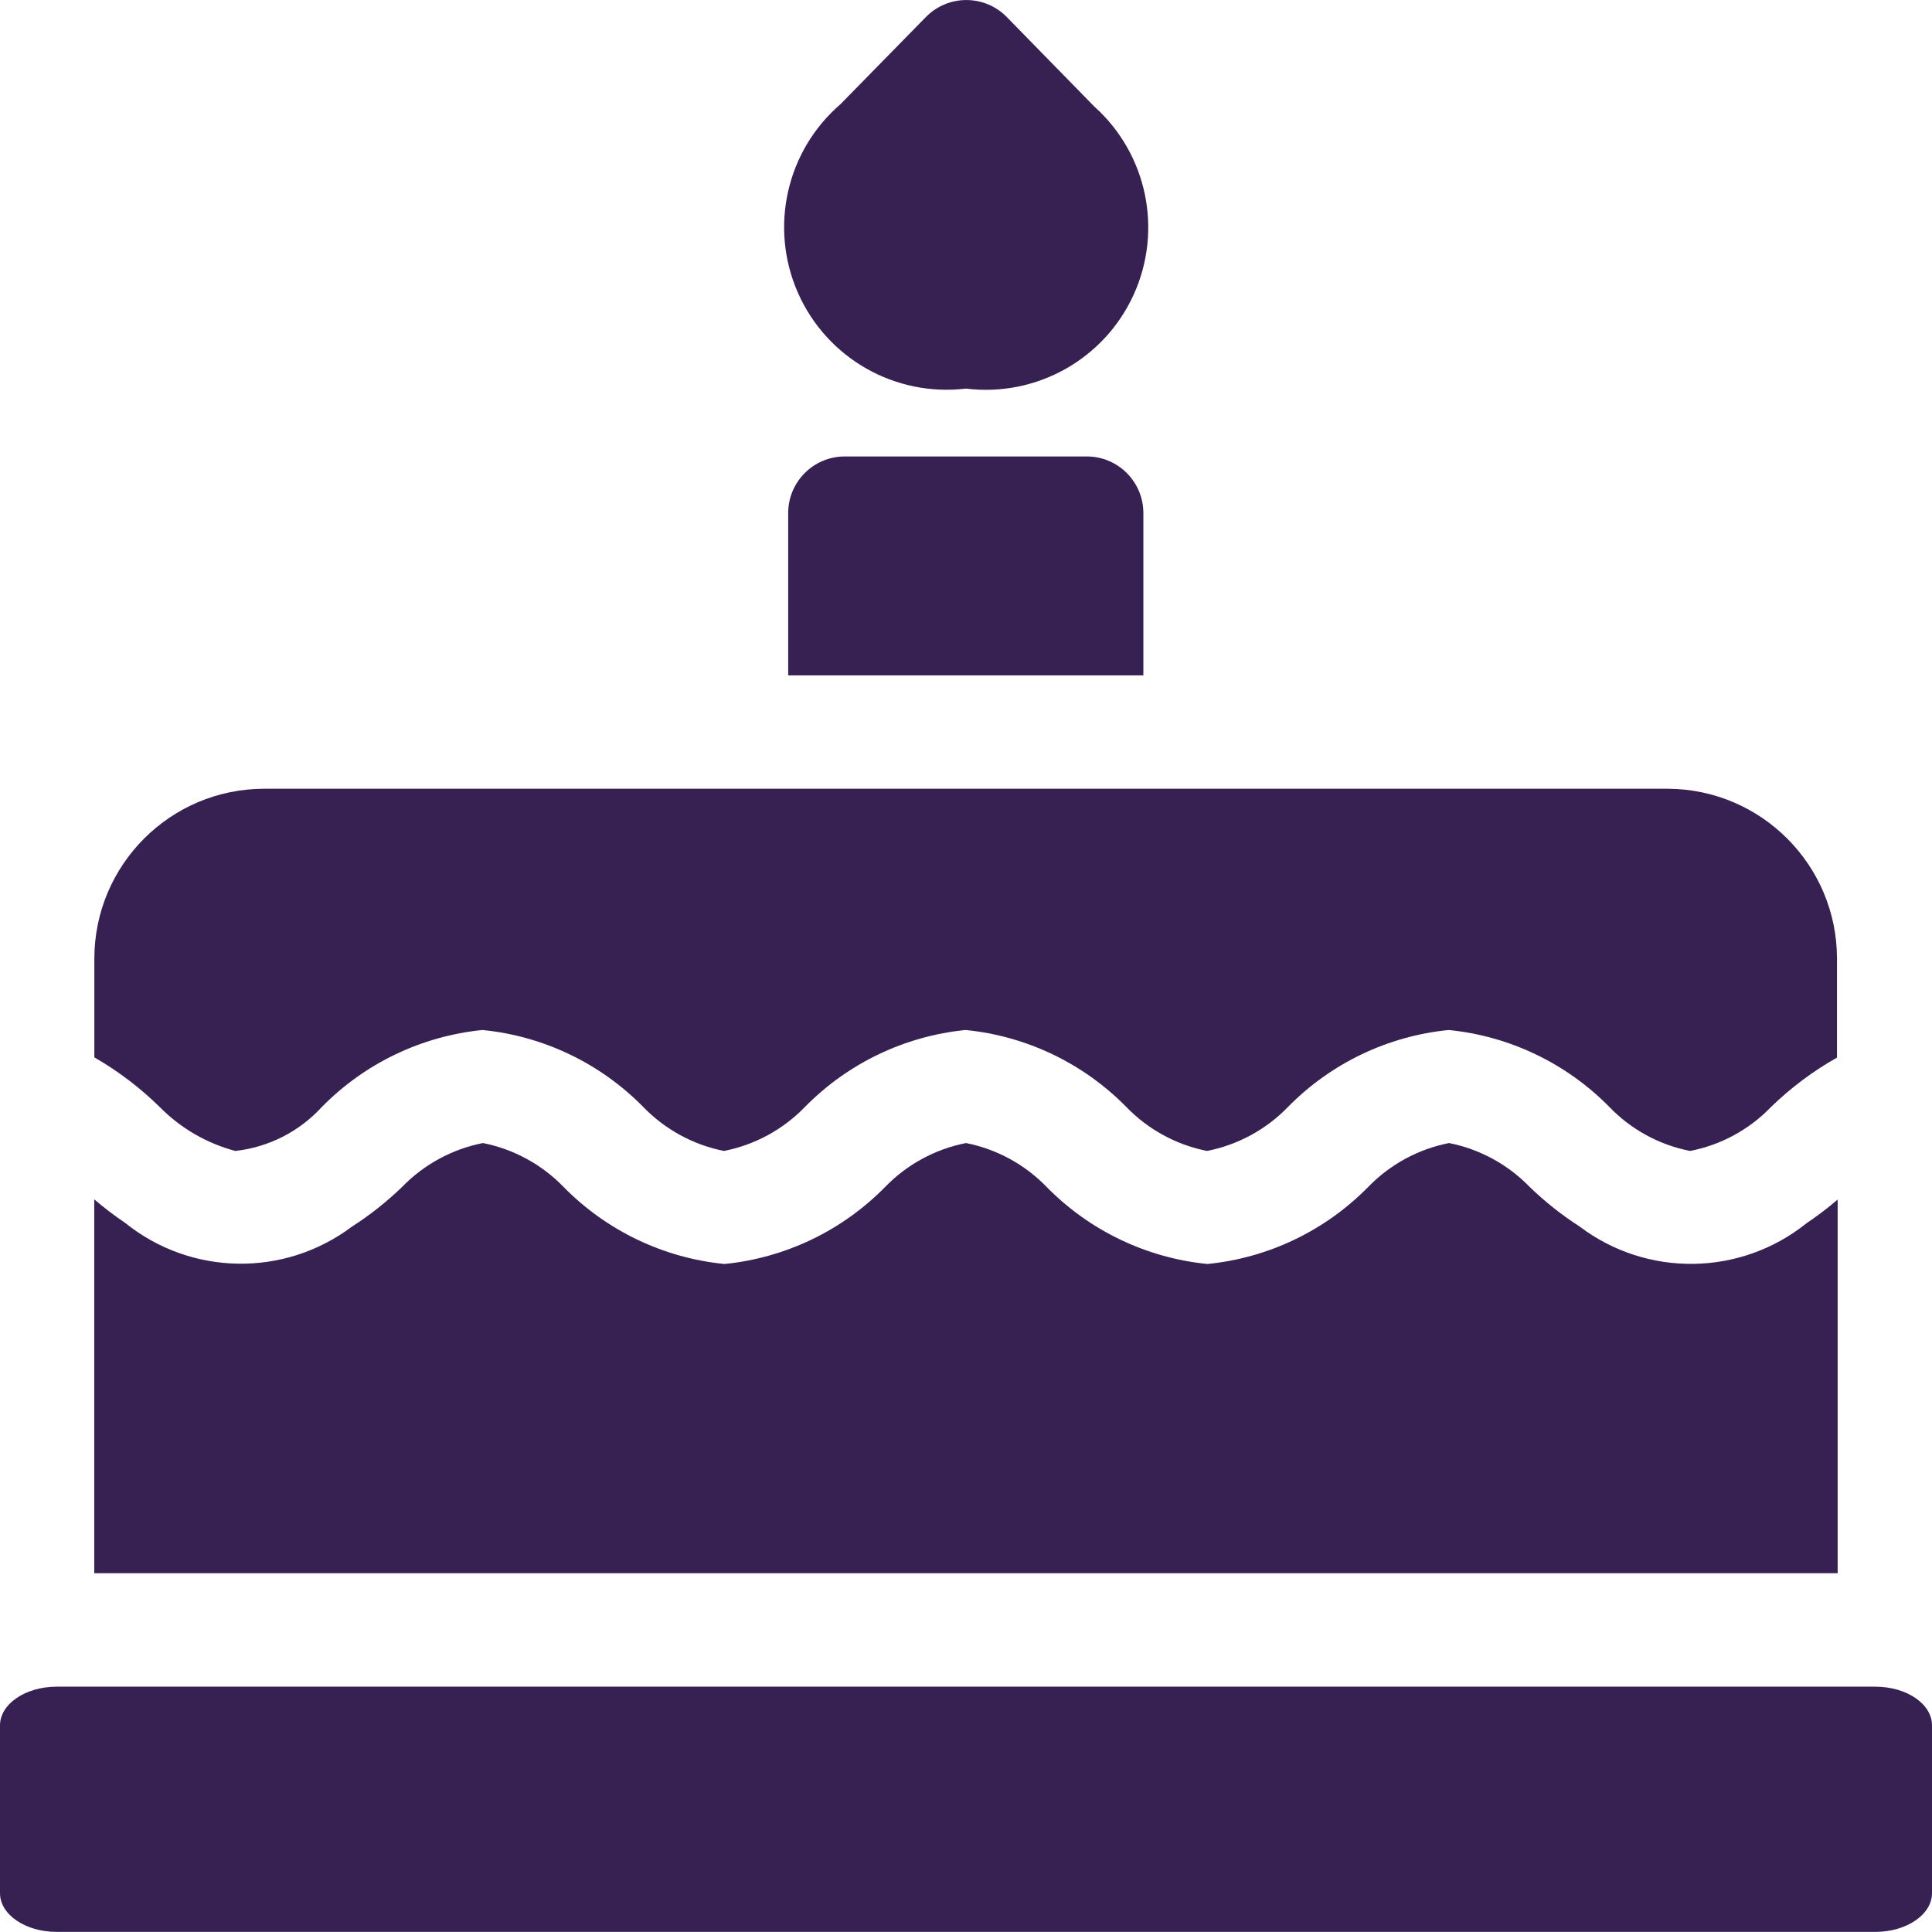
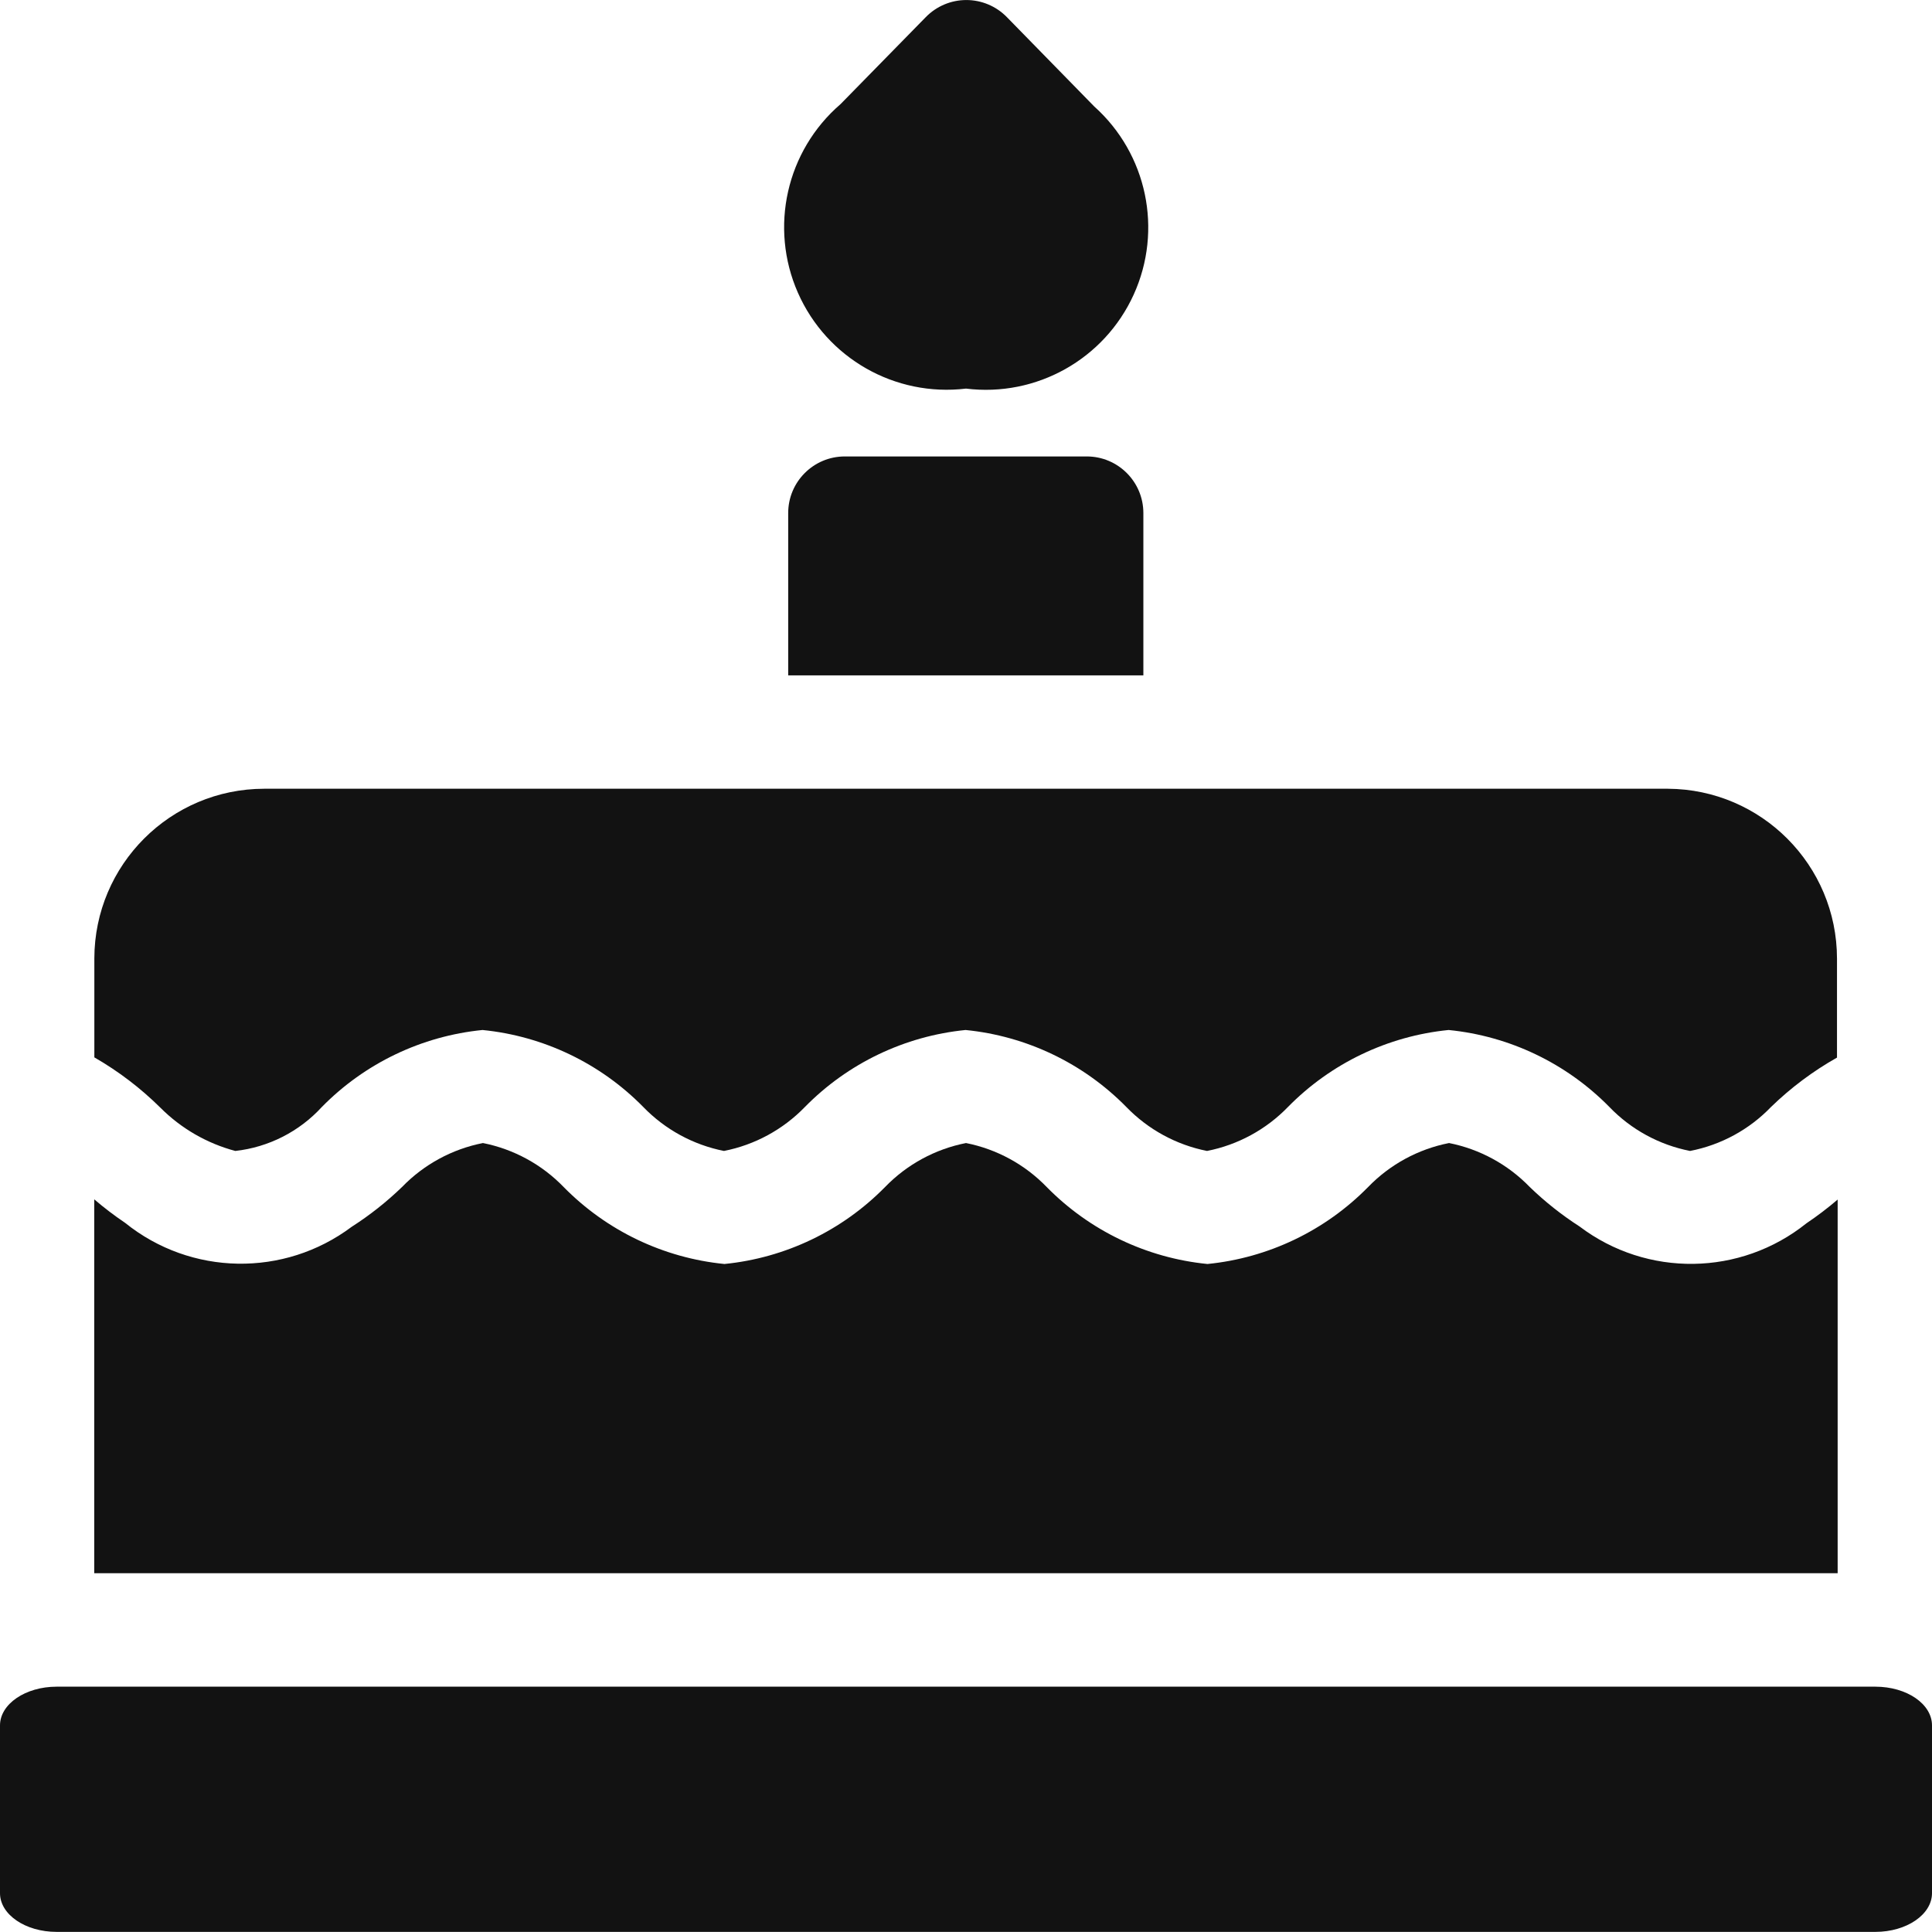
<svg xmlns="http://www.w3.org/2000/svg" id="BirthIcon" width="17.57" height="17.569" viewBox="0 0 17.57 17.569">
  <defs>
    <style>
-             .cls-1{fill:#372153}
+             .cls-1{fill:#121212;}
        </style>
  </defs>
  <path id="Path_22272" d="M209.865 3.535a1.478 1.478 0 0 1-1.141-2.587l.776-.792a.515.515 0 0 1 .736 0l.795.813a1.477 1.477 0 0 1-1.166 2.566z" class="cls-1" transform="translate(-201.08 -.001)" />
  <path id="Path_22273" d="M17.055 447H.515c-.284 0-.515.158-.515.352v1.526c0 .194.23.352.515.352h16.54c.284 0 .515-.158.515-.352v-1.526c0-.195-.23-.352-.515-.352z" class="cls-1" transform="translate(0 -431.661)" />
  <path id="Path_22274" d="M25.6 211.9a1.512 1.512 0 0 0 .682.394 1.255 1.255 0 0 0 .787-.4 2.378 2.378 0 0 1 1.461-.7 2.379 2.379 0 0 1 1.462.7 1.4 1.4 0 0 0 .734.4 1.4 1.4 0 0 0 .736-.4 2.378 2.378 0 0 1 1.461-.7 2.379 2.379 0 0 1 1.462.7 1.4 1.4 0 0 0 .734.4 1.4 1.4 0 0 0 .736-.4 2.378 2.378 0 0 1 1.461-.7 2.379 2.379 0 0 1 1.462.7 1.388 1.388 0 0 0 .734.4 1.387 1.387 0 0 0 .736-.4 2.923 2.923 0 0 1 .6-.449v-.9A1.546 1.546 0 0 0 39.31 209H26.544A1.546 1.546 0 0 0 25 210.543v.9a2.926 2.926 0 0 1 .6.457z" class="cls-1" transform="translate(-24.142 -201.827)" />
  <path id="Path_22275" d="M212.226 122.989v-1.476a.515.515 0 0 0-.515-.515h-2.2a.515.515 0 0 0-.515.515v1.476z" class="cls-1" transform="translate(-201.828 -116.847)" />
  <path id="Path_22276" d="M40.852 306.911v-3.4a3.052 3.052 0 0 1-.284.216 1.679 1.679 0 0 1-2.063.029 2.948 2.948 0 0 1-.453-.359 1.4 1.4 0 0 0-.734-.4 1.4 1.4 0 0 0-.736.4 2.378 2.378 0 0 1-1.461.7 2.379 2.379 0 0 1-1.462-.7 1.4 1.4 0 0 0-.734-.4 1.4 1.4 0 0 0-.736.4 2.378 2.378 0 0 1-1.461.7 2.379 2.379 0 0 1-1.462-.7 1.4 1.4 0 0 0-.734-.4 1.4 1.4 0 0 0-.736.4 2.941 2.941 0 0 1-.458.362 1.679 1.679 0 0 1-2.06-.036 3.058 3.058 0 0 1-.281-.214v3.4h15.855z" class="cls-1" transform="translate(-24.14 -292.602)" />
</svg>
